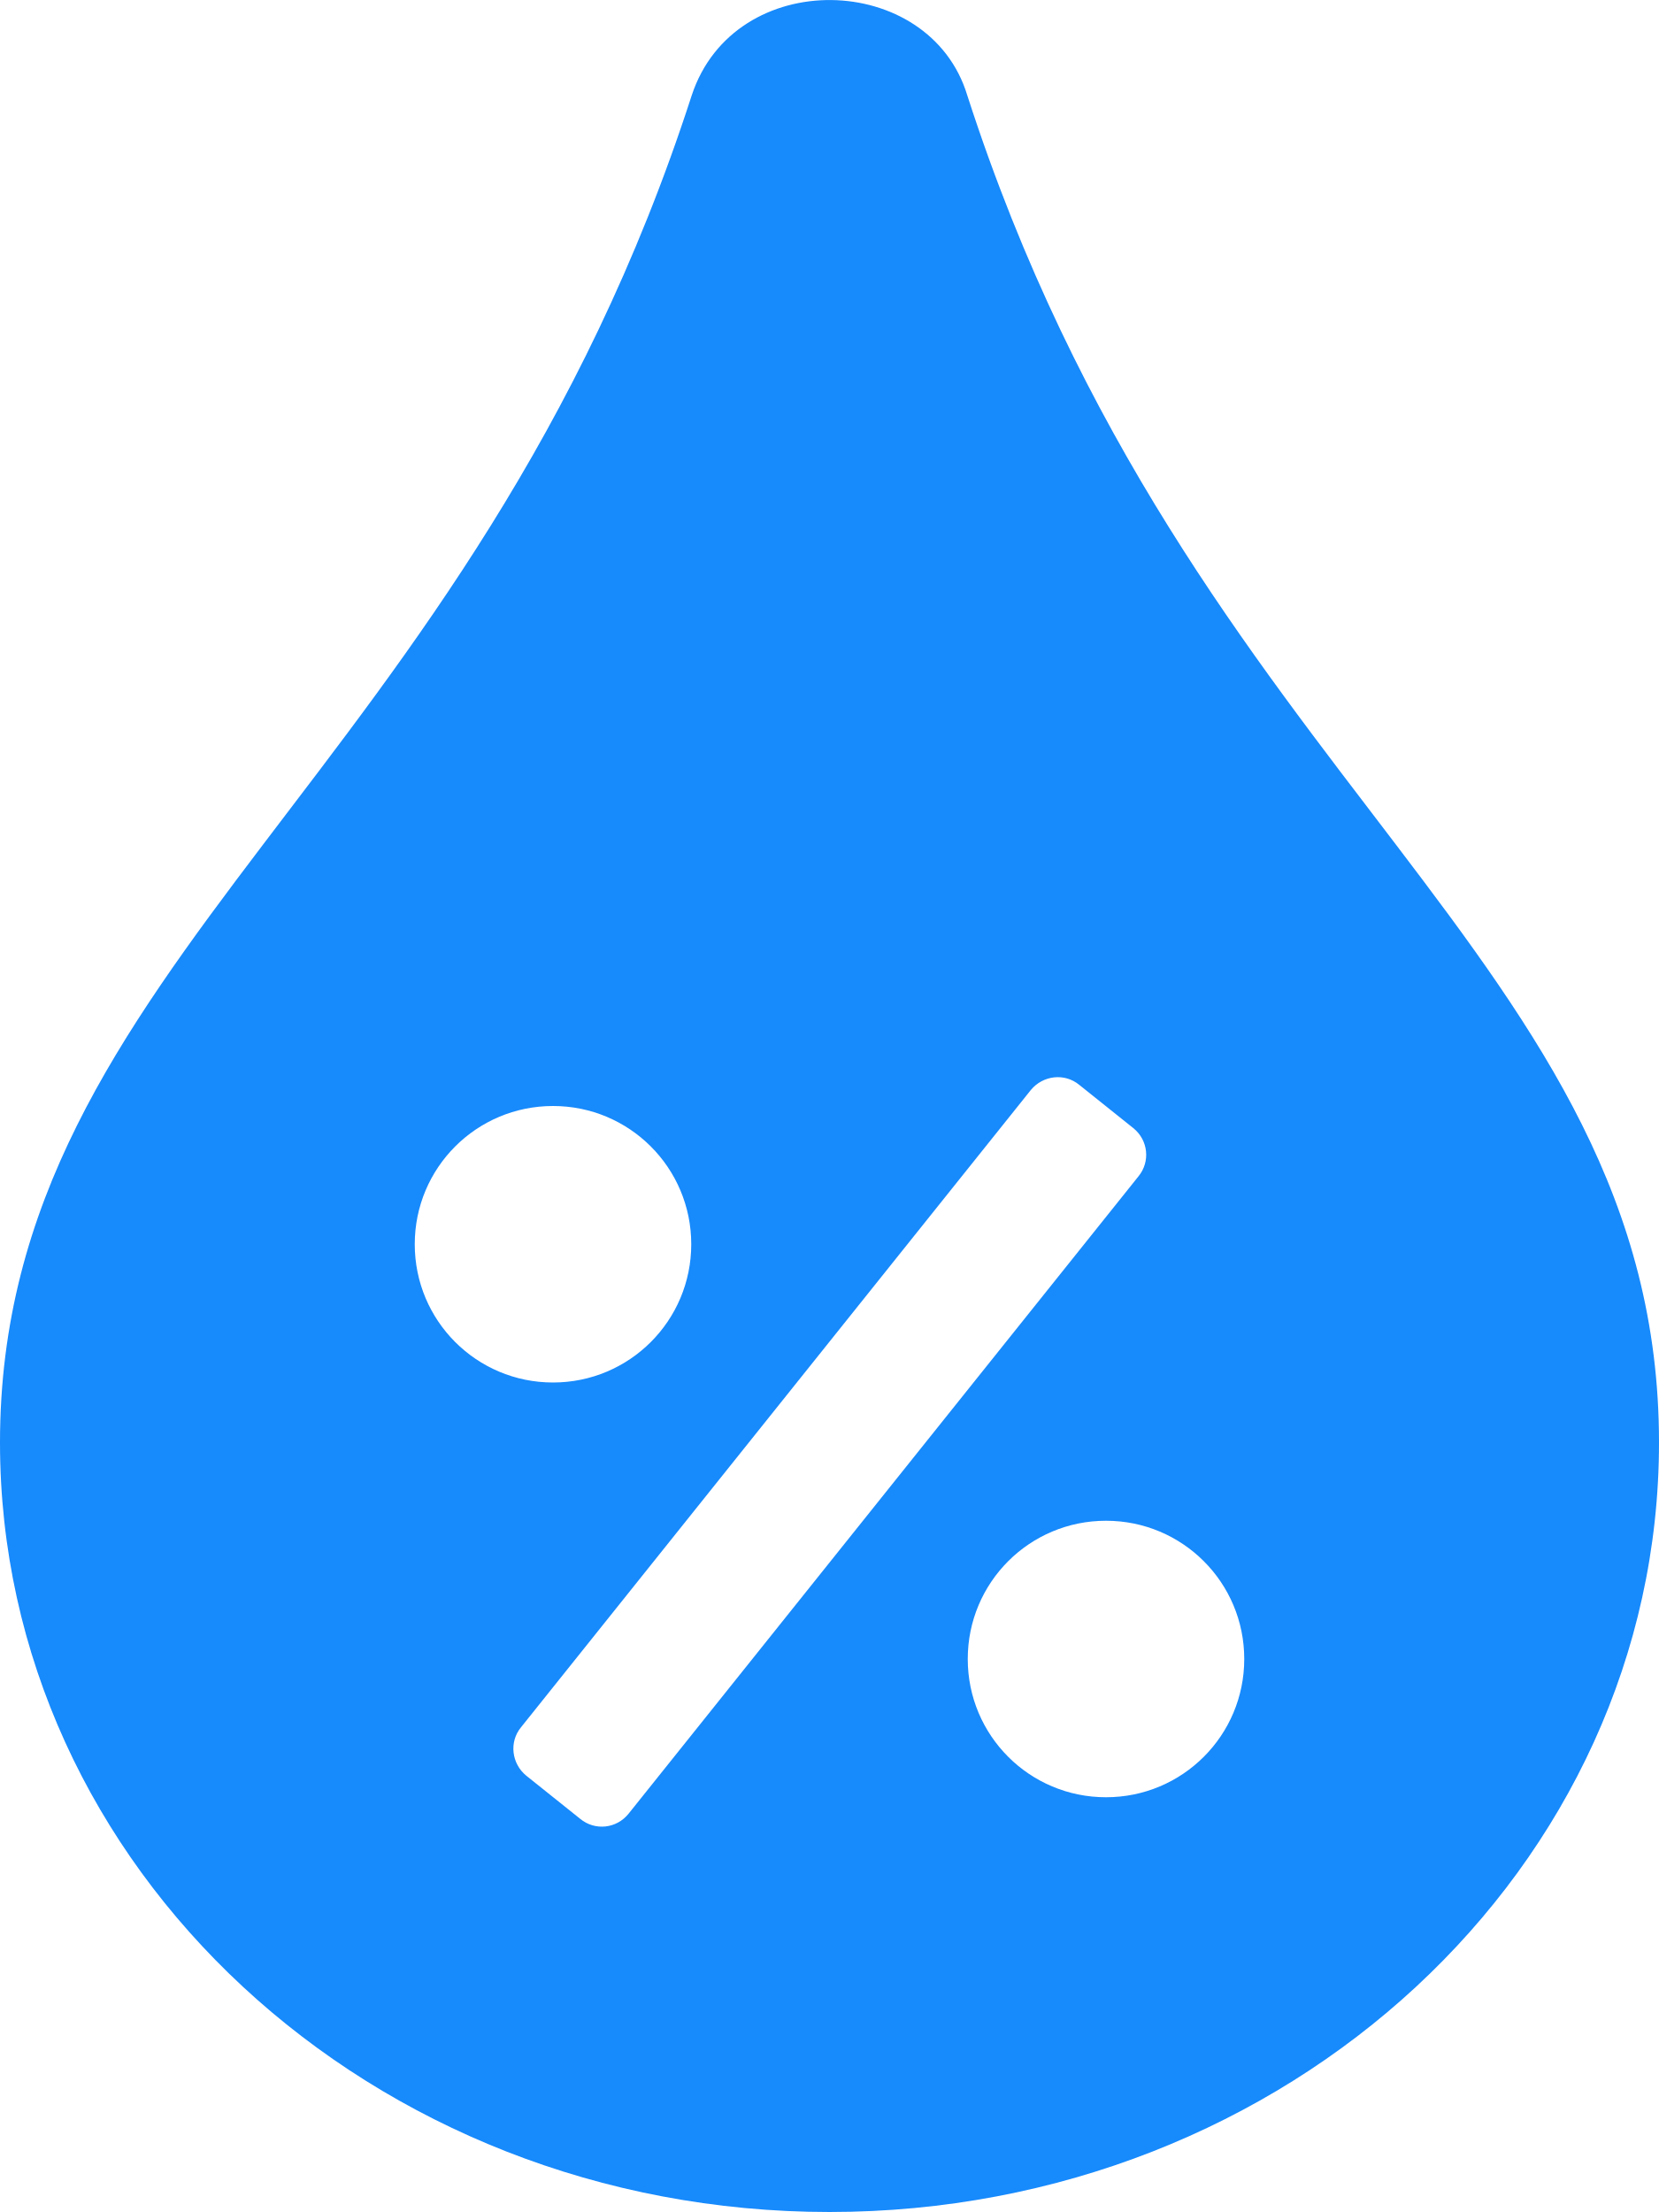
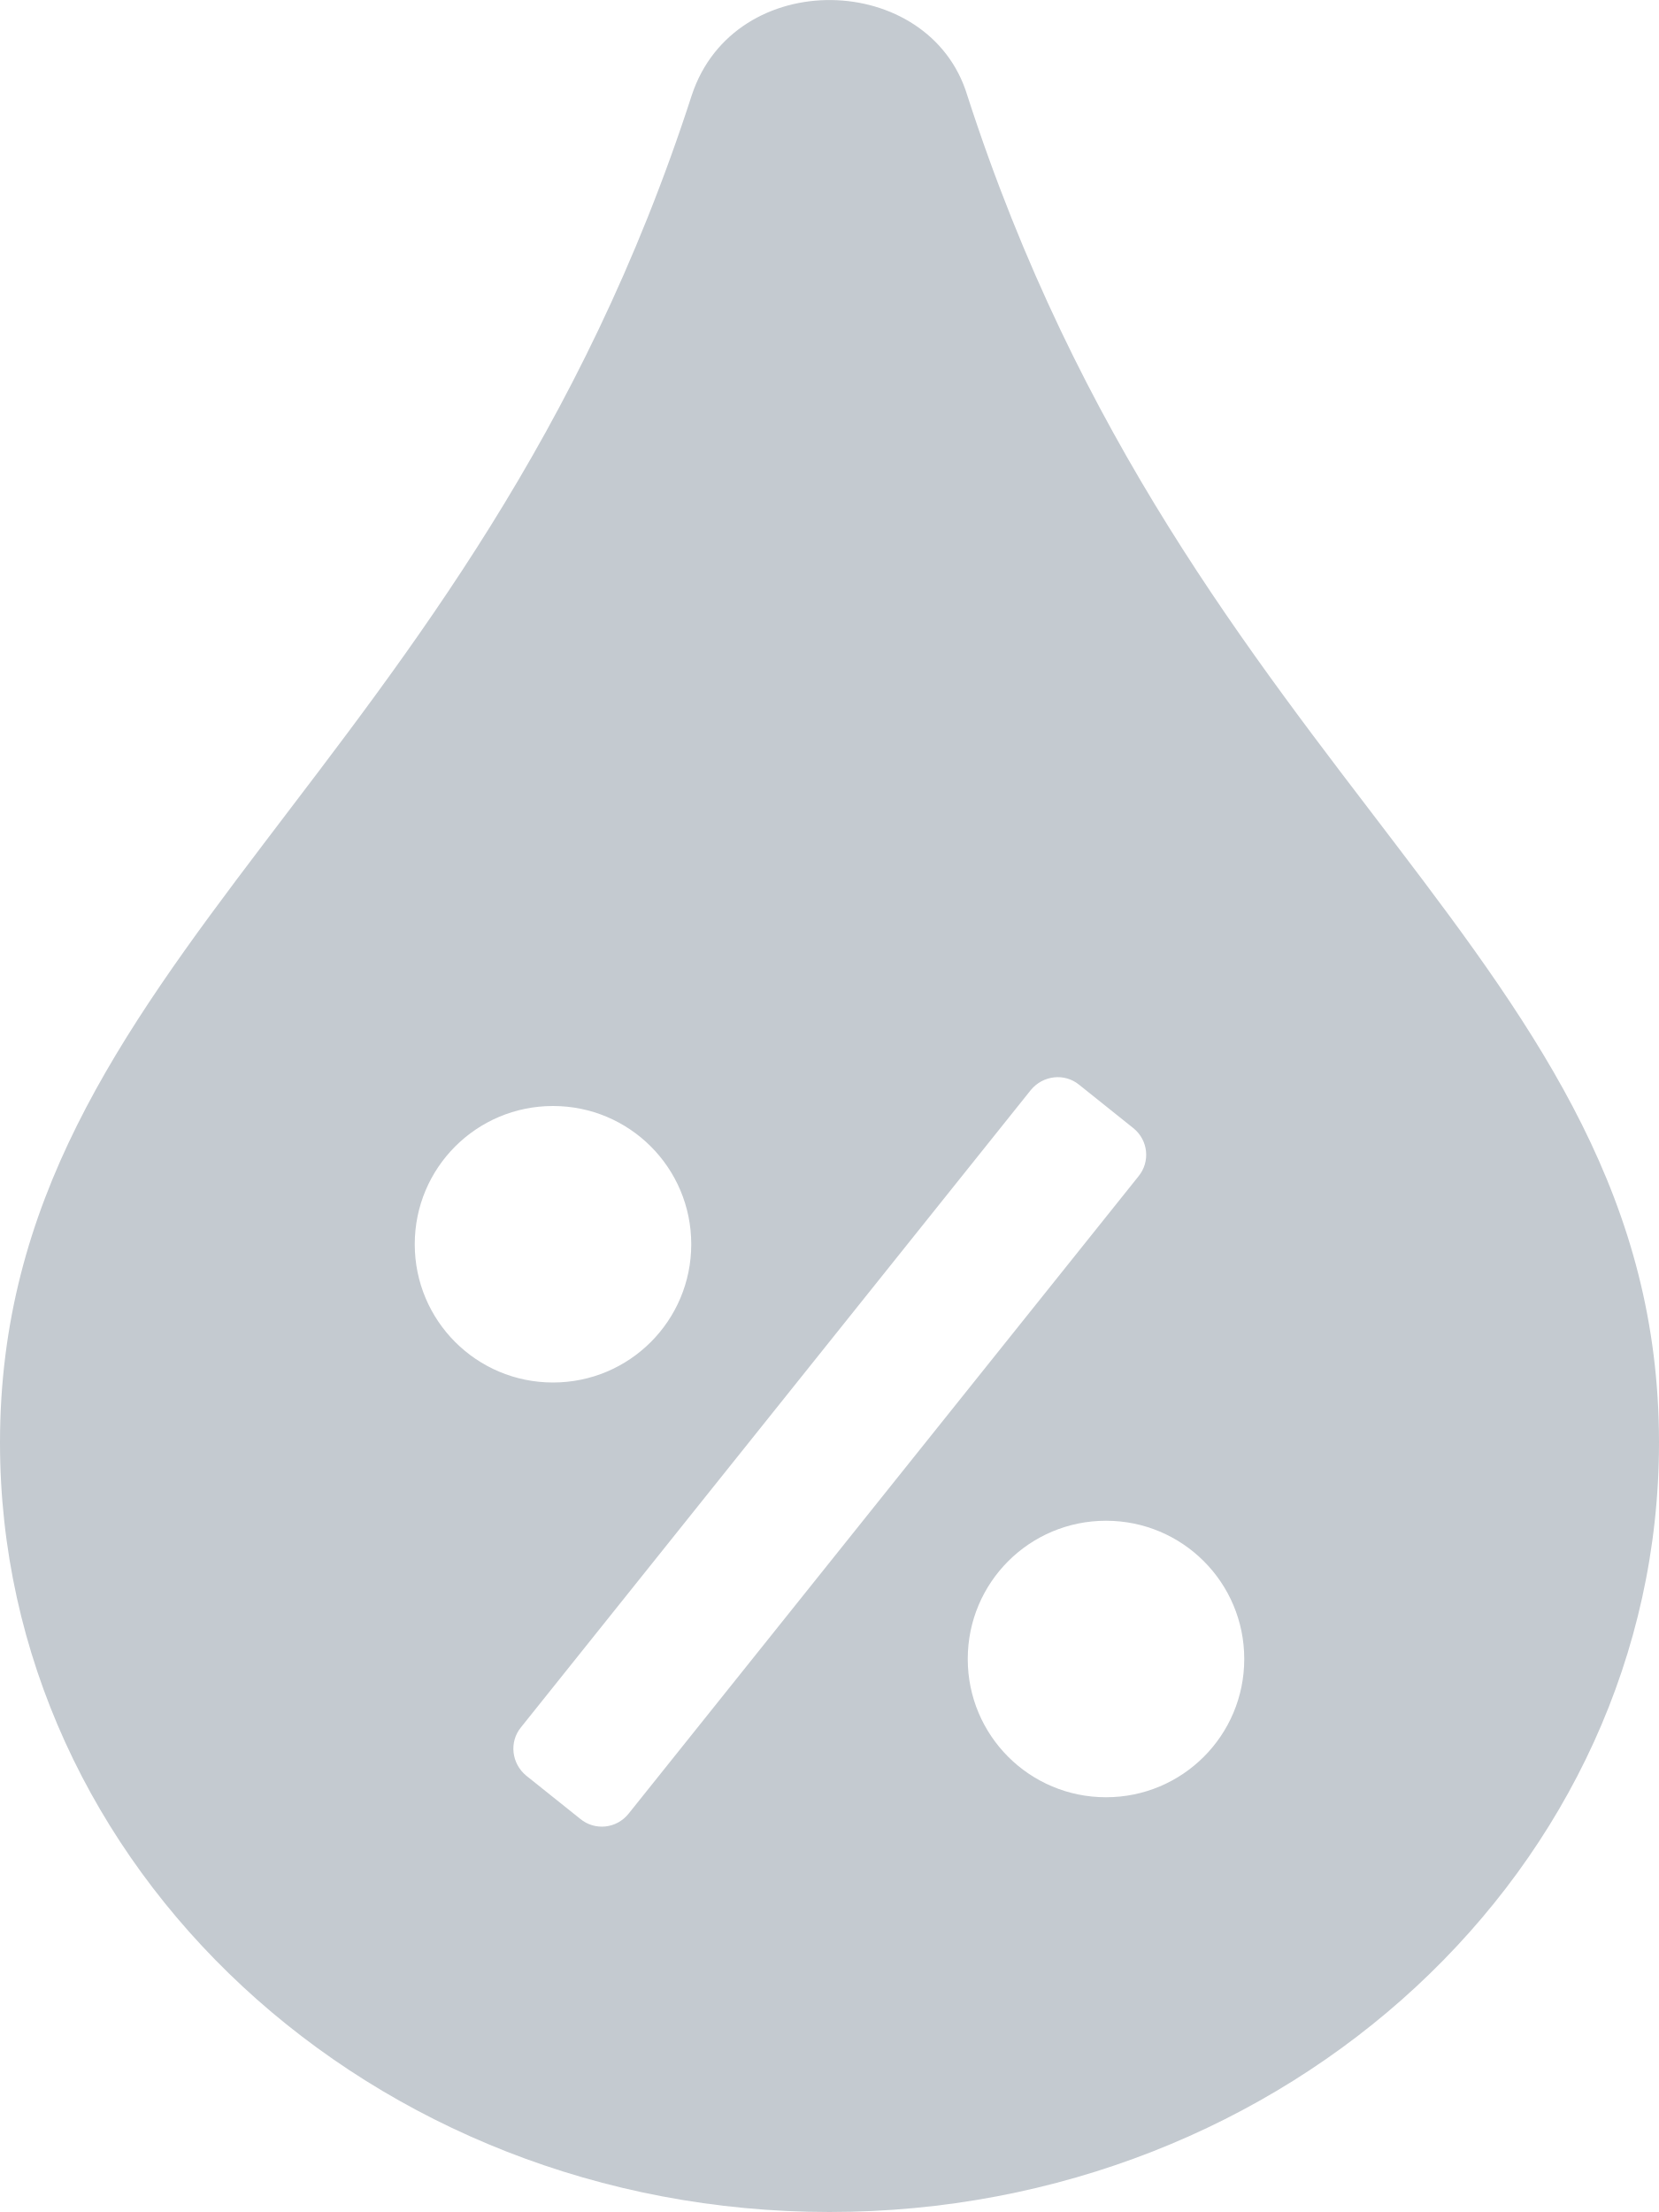
<svg xmlns="http://www.w3.org/2000/svg" viewBox="0 0 384 512">
-   <path fill="#178AFC" d="M223.9 22.1c-8.7-28.8-53.9-30.1-63.8 0C109.1 179.8 0 222.7 0 333.9 0 432.3 85.9 512 192 512s192-79.7 192-178.1c0-111.7-108.9-153.3-160.1-311.8zM96 288c0-17.7 14.3-32 32-32s32 14.3 32 32-14.3 32-32 32-32-14.3-32-32zm49.5 131.8c-2.8 3.5-7.8 4-11.2 1.2l-12.5-10c-3.4-2.8-4-7.8-1.2-11.2l118-147.5c2.8-3.4 7.8-4 11.2-1.2l12.5 10c3.5 2.8 4 7.8 1.2 11.2l-118 147.5zM256 416c-17.7 0-32-14.3-32-32s14.3-32 32-32 32 14.3 32 32-14.3 32-32 32z" />
+   <path fill="#C4CAD0" d="M223.9 22.1c-8.7-28.8-53.9-30.1-63.8 0C109.1 179.8 0 222.7 0 333.9 0 432.3 85.9 512 192 512s192-79.7 192-178.1c0-111.7-108.9-153.3-160.1-311.8zM96 288c0-17.7 14.3-32 32-32s32 14.3 32 32-14.3 32-32 32-32-14.3-32-32zm49.5 131.8c-2.8 3.5-7.8 4-11.2 1.2l-12.5-10c-3.4-2.8-4-7.8-1.2-11.2l118-147.5c2.8-3.4 7.8-4 11.2-1.2l12.5 10c3.5 2.8 4 7.8 1.2 11.2l-118 147.5zM256 416c-17.7 0-32-14.3-32-32s14.3-32 32-32 32 14.3 32 32-14.3 32-32 32z" />
</svg>
